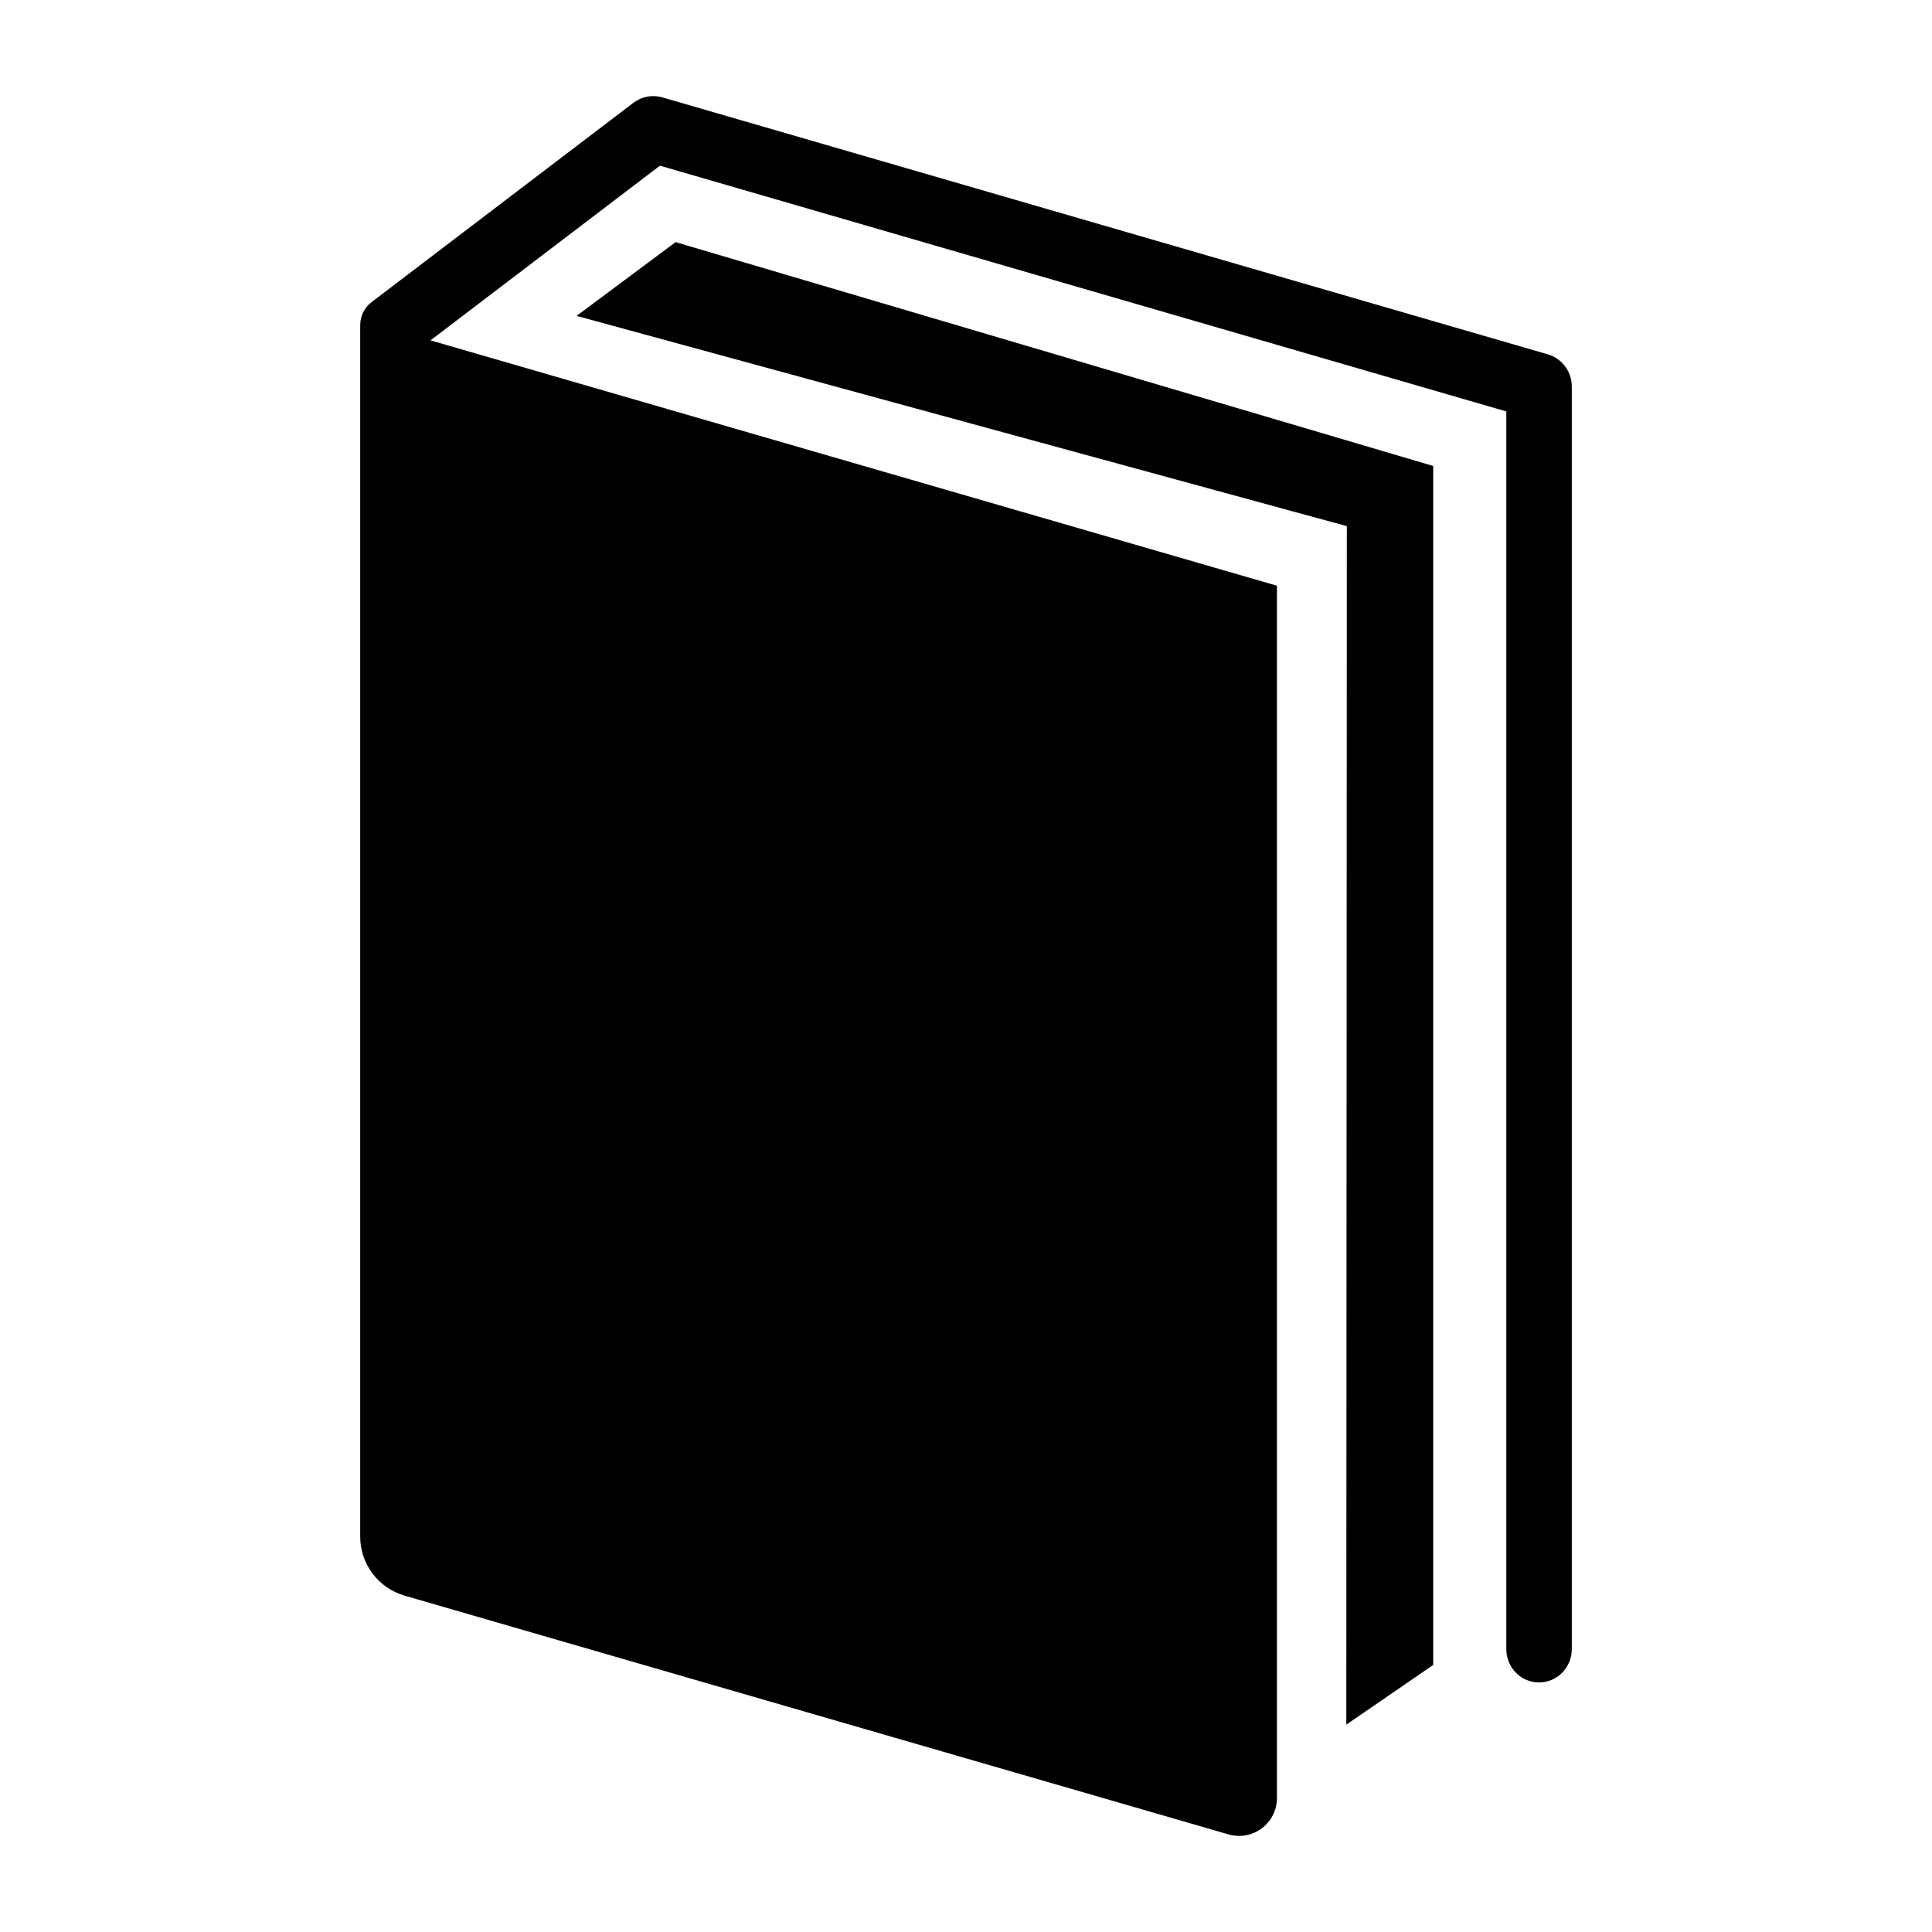
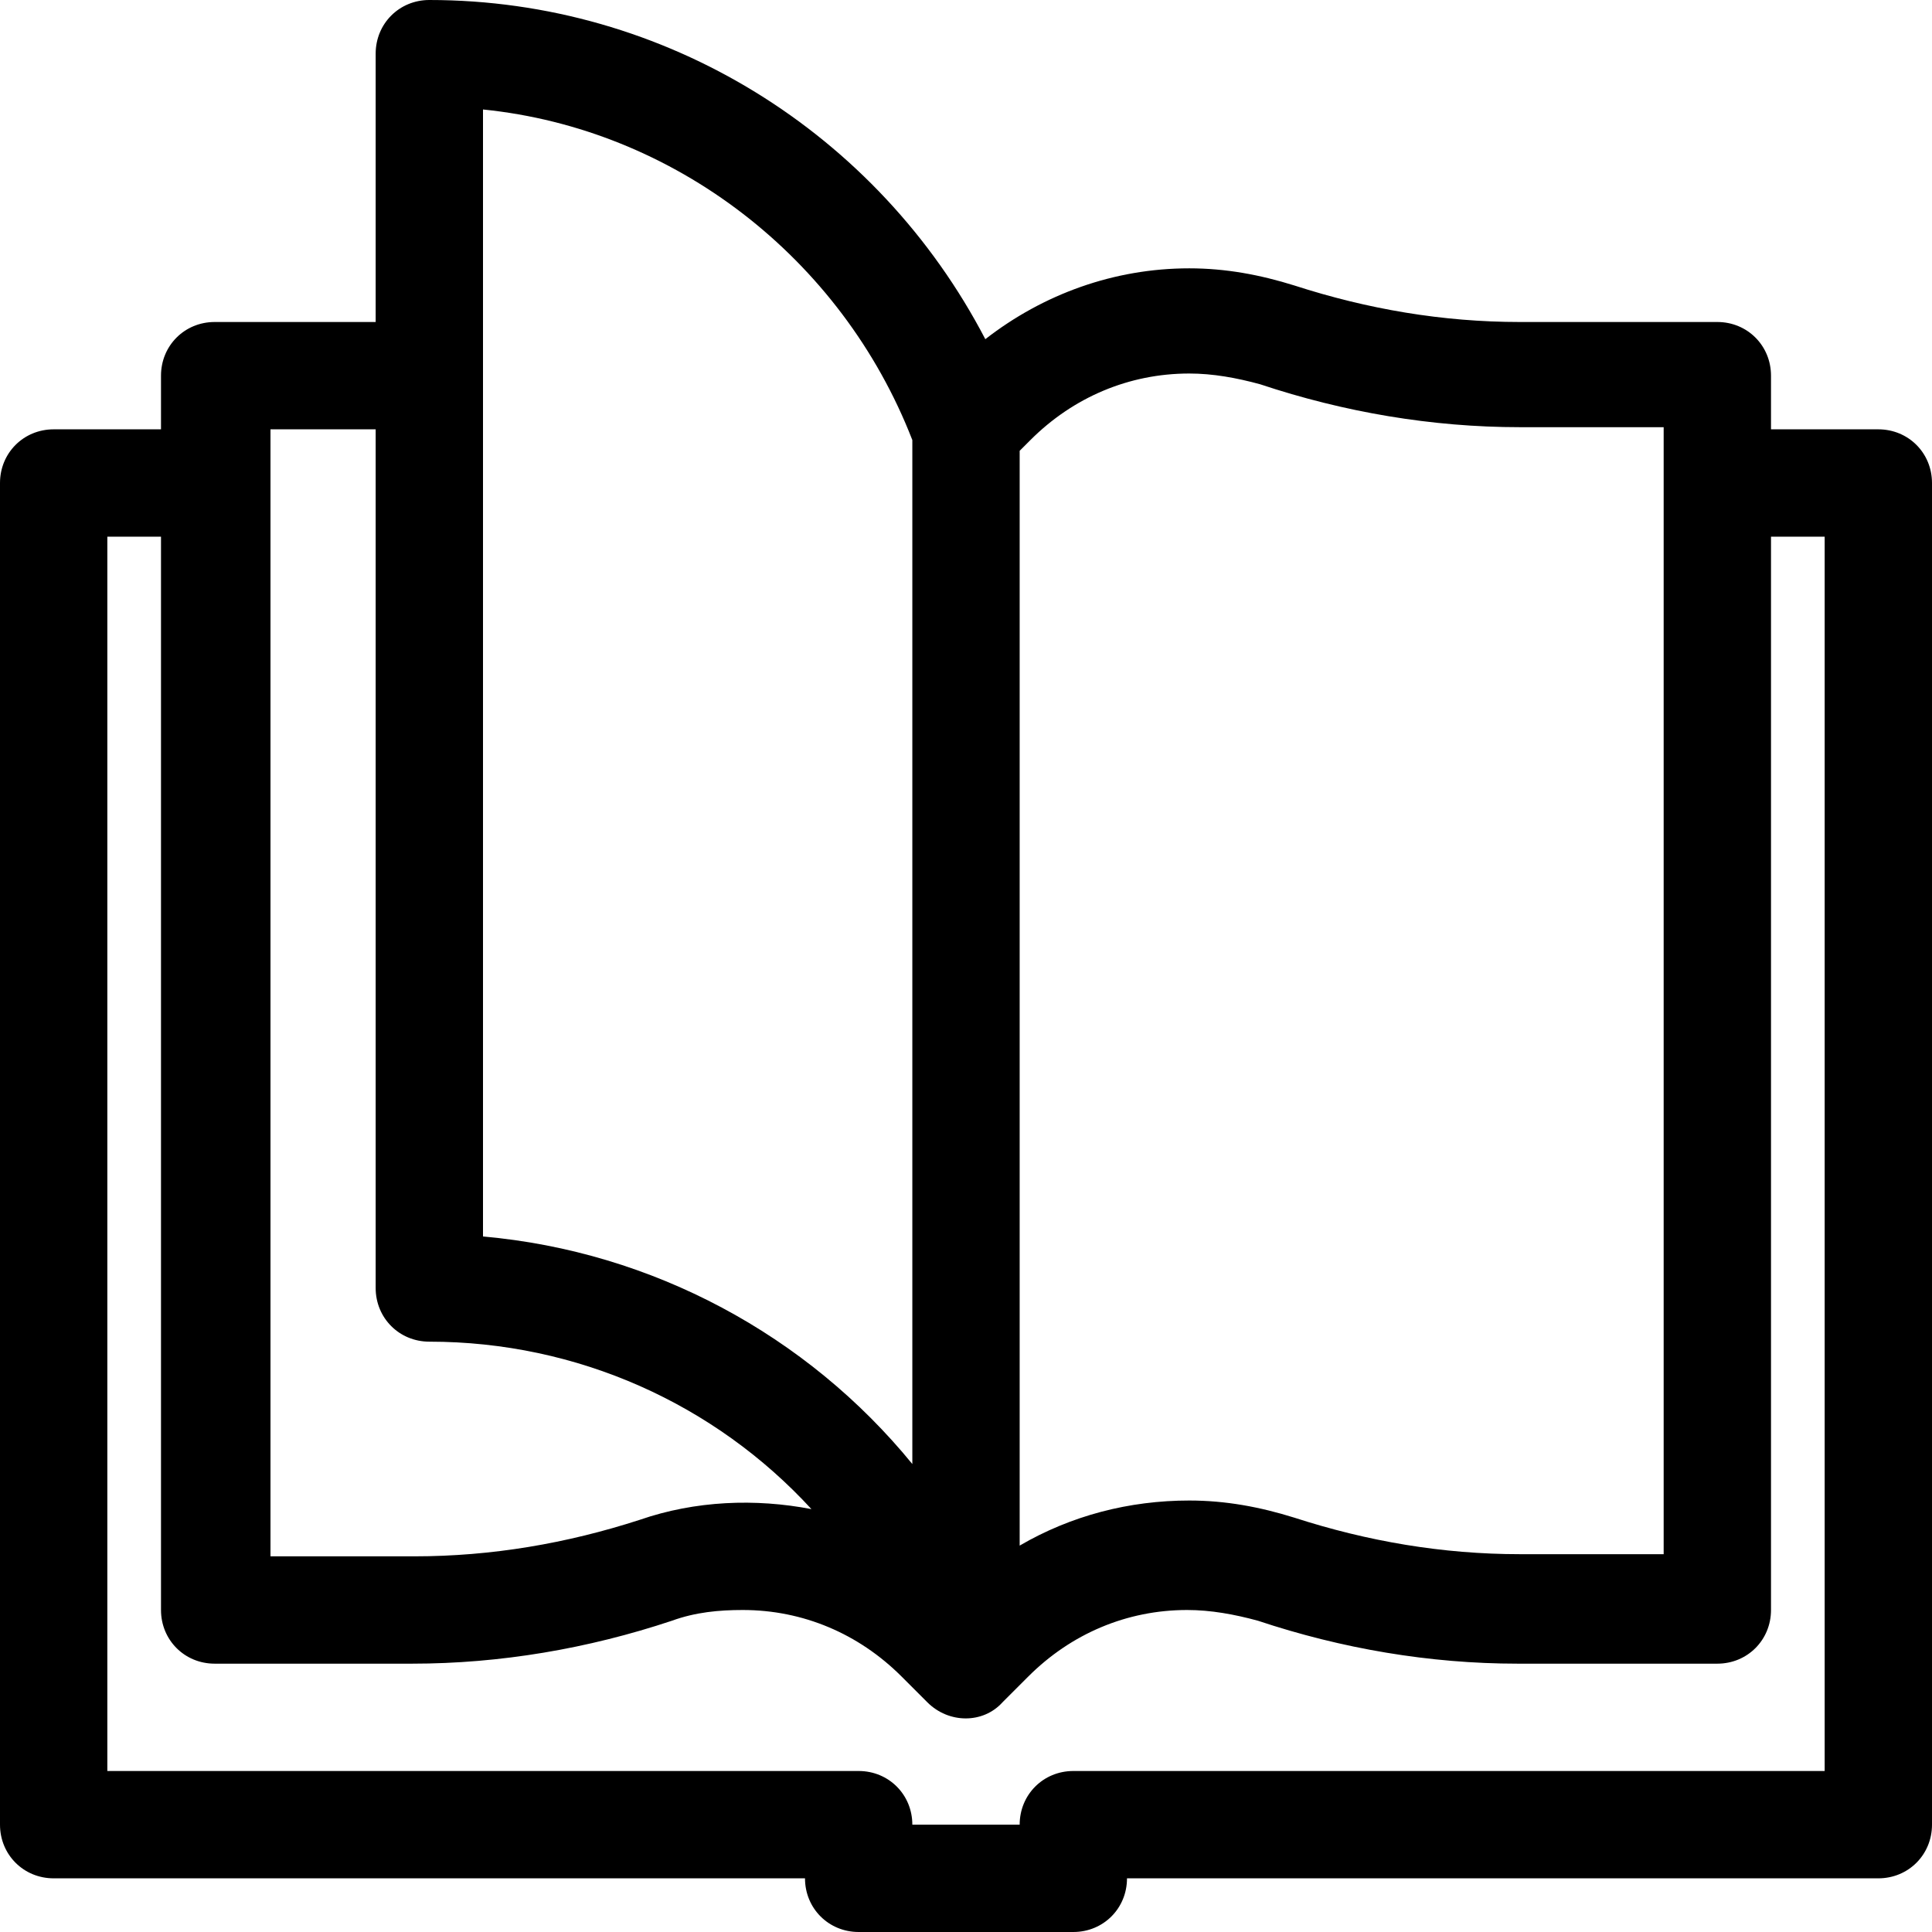
- <svg xmlns="http://www.w3.org/2000/svg" version="1.1" x="0px" y="0px" viewBox="0 0 100 100" enable-background="new 0 0 100 100" xml:space="preserve">
-   <g>
-     <path d="M80.108,18.339L34.275,5.038c-0.511-0.143-1.049-0.047-1.486,0.279L19.237,15.634c-0.374,0.284-0.593,0.727-0.593,1.197   v62.705c0,1.415,0.935,2.66,2.295,3.054l42.647,12.358c1.255,0.364,2.509-0.578,2.509-1.885V30.317L22.283,17.617l11.876-9.042   l43.807,12.721v64.063c0,0.954,0.76,1.724,1.687,1.724c0.947,0,1.703-0.77,1.703-1.724V20.001   C81.356,19.231,80.847,18.554,80.108,18.339z" />
-     <polygon points="29.844,16.35 69.712,27.233 69.685,89.267 74.183,86.177 74.183,24.119 34.969,12.532  " />
-   </g>
+ <svg xmlns="http://www.w3.org/2000/svg" version="1.1" id="Layer_1" x="0px" y="0px" viewBox="0 0 90 90" style="enable-background:new 0 0 90 90;" xml:space="preserve">
+   <path d="M87.5,20h-5v-2.5c0-1.4-1.1-2.5-2.5-2.5h-9.2c-3.6,0-7.1-0.6-10.5-1.7c-1.6-0.5-3.2-0.8-4.9-0.8c-3.5,0-6.8,1.2-9.5,3.3  C40.9,6.2,31,0,20,0c-1.4,0-2.5,1.1-2.5,2.5V15H10c-1.4,0-2.5,1.1-2.5,2.5V20h-5C1.1,20,0,21.1,0,22.5V85c0,1.4,1.1,2.5,2.5,2.5h35  c0,1.4,1.1,2.5,2.5,2.5h10c1.4,0,2.5-1.1,2.5-2.5h35c1.4,0,2.5-1.1,2.5-2.5V22.5C90,21.1,88.9,20,87.5,20z M47.5,21l0.5-0.5  c2-2,4.6-3.1,7.4-3.1c1.1,0,2.2,0.2,3.3,0.5c3.9,1.3,8,2,12.1,2h6.7v52.5h-6.7c-3.6,0-7.1-0.6-10.5-1.7c-1.6-0.5-3.2-0.8-4.9-0.8  c-2.8,0-5.5,0.7-7.9,2.1V21z M22.5,5.1c8.9,0.9,16.7,6.9,20,15.4v47.7c-4.9-6-12.1-9.9-20-10.6V5.1z M12.5,20h5v40  c0,1.4,1.1,2.5,2.5,2.5c6.9,0,13.3,2.9,17.8,7.8c-2.6-0.5-5.4-0.4-8,0.5c-3.4,1.1-6.9,1.7-10.5,1.7h-6.7V20z M85,82.5H50  c-1.4,0-2.5,1.1-2.5,2.5h-5c0-1.4-1.1-2.5-2.5-2.5H5V25h2.5v50c0,1.4,1.1,2.5,2.5,2.5h9.2c4.1,0,8.2-0.7,12.1-2  c1.1-0.4,2.2-0.5,3.3-0.5c2.8,0,5.4,1.1,7.4,3.1l1.2,1.2c1,1,2.6,1,3.5,0l1.2-1.2c2-2,4.6-3.1,7.4-3.1c1.1,0,2.2,0.2,3.3,0.5  c3.9,1.3,8,2,12.1,2H80c1.4,0,2.5-1.1,2.5-2.5V25H85V82.5z" />
</svg>
